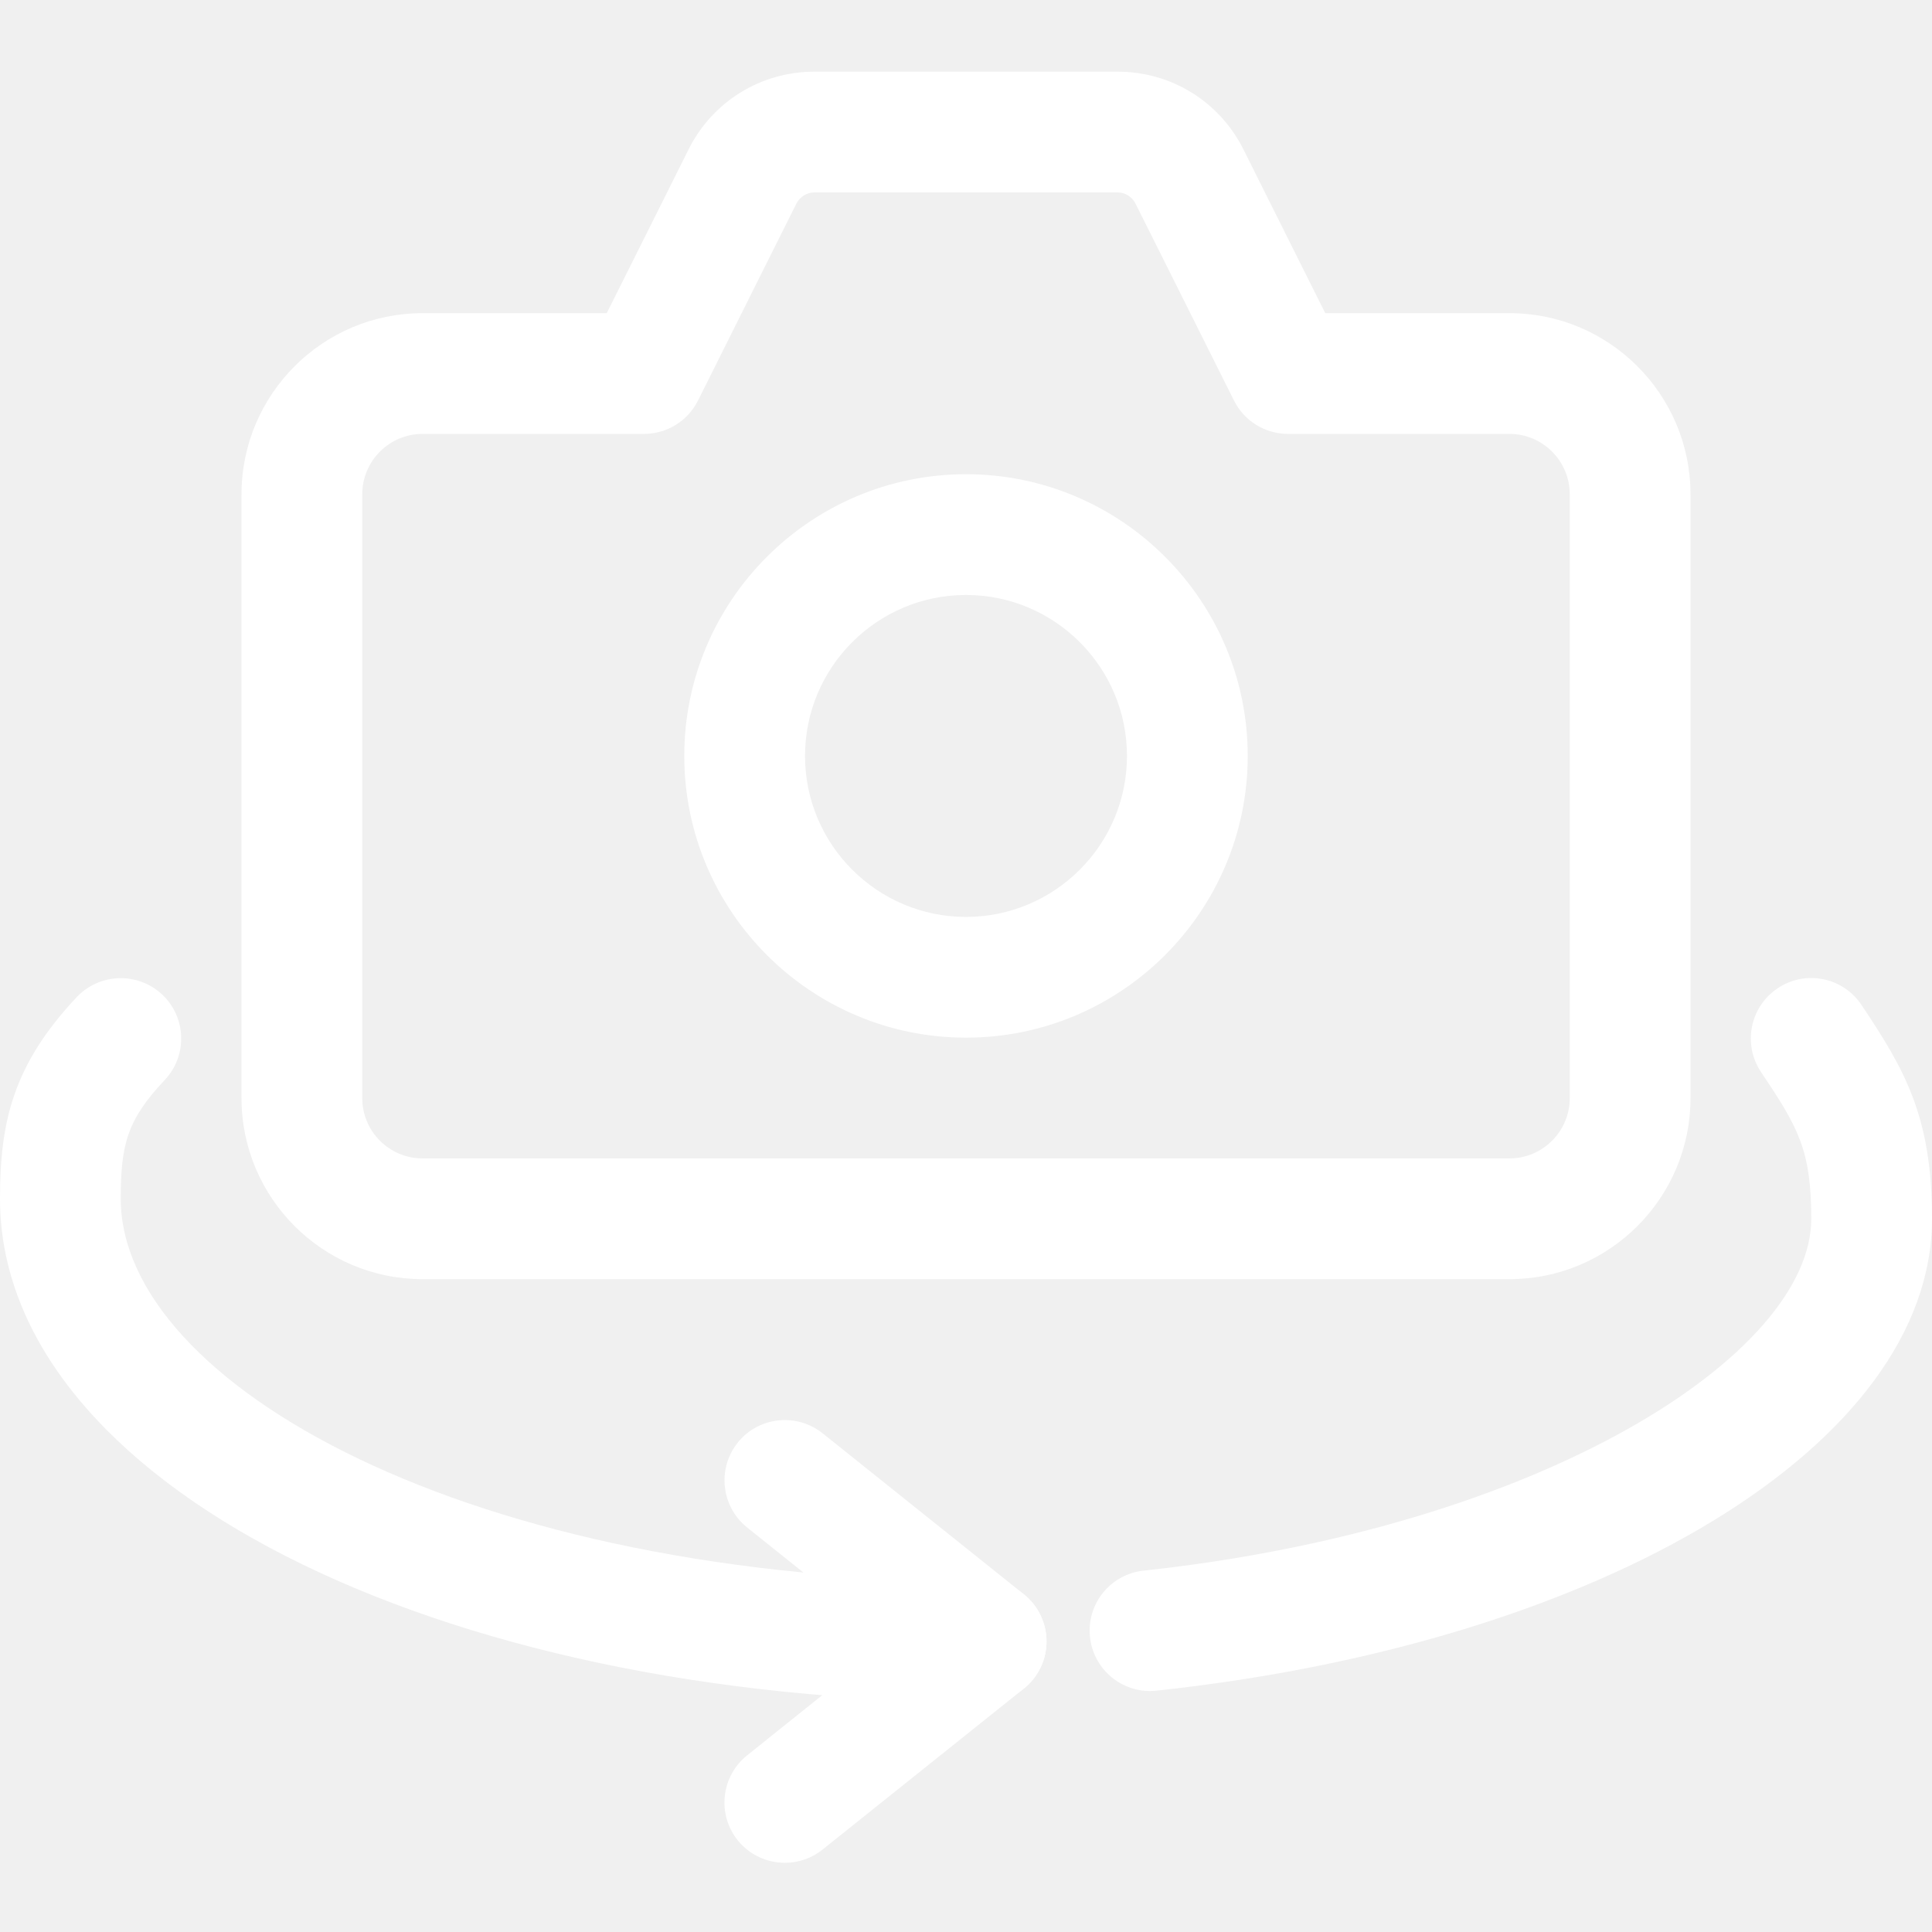
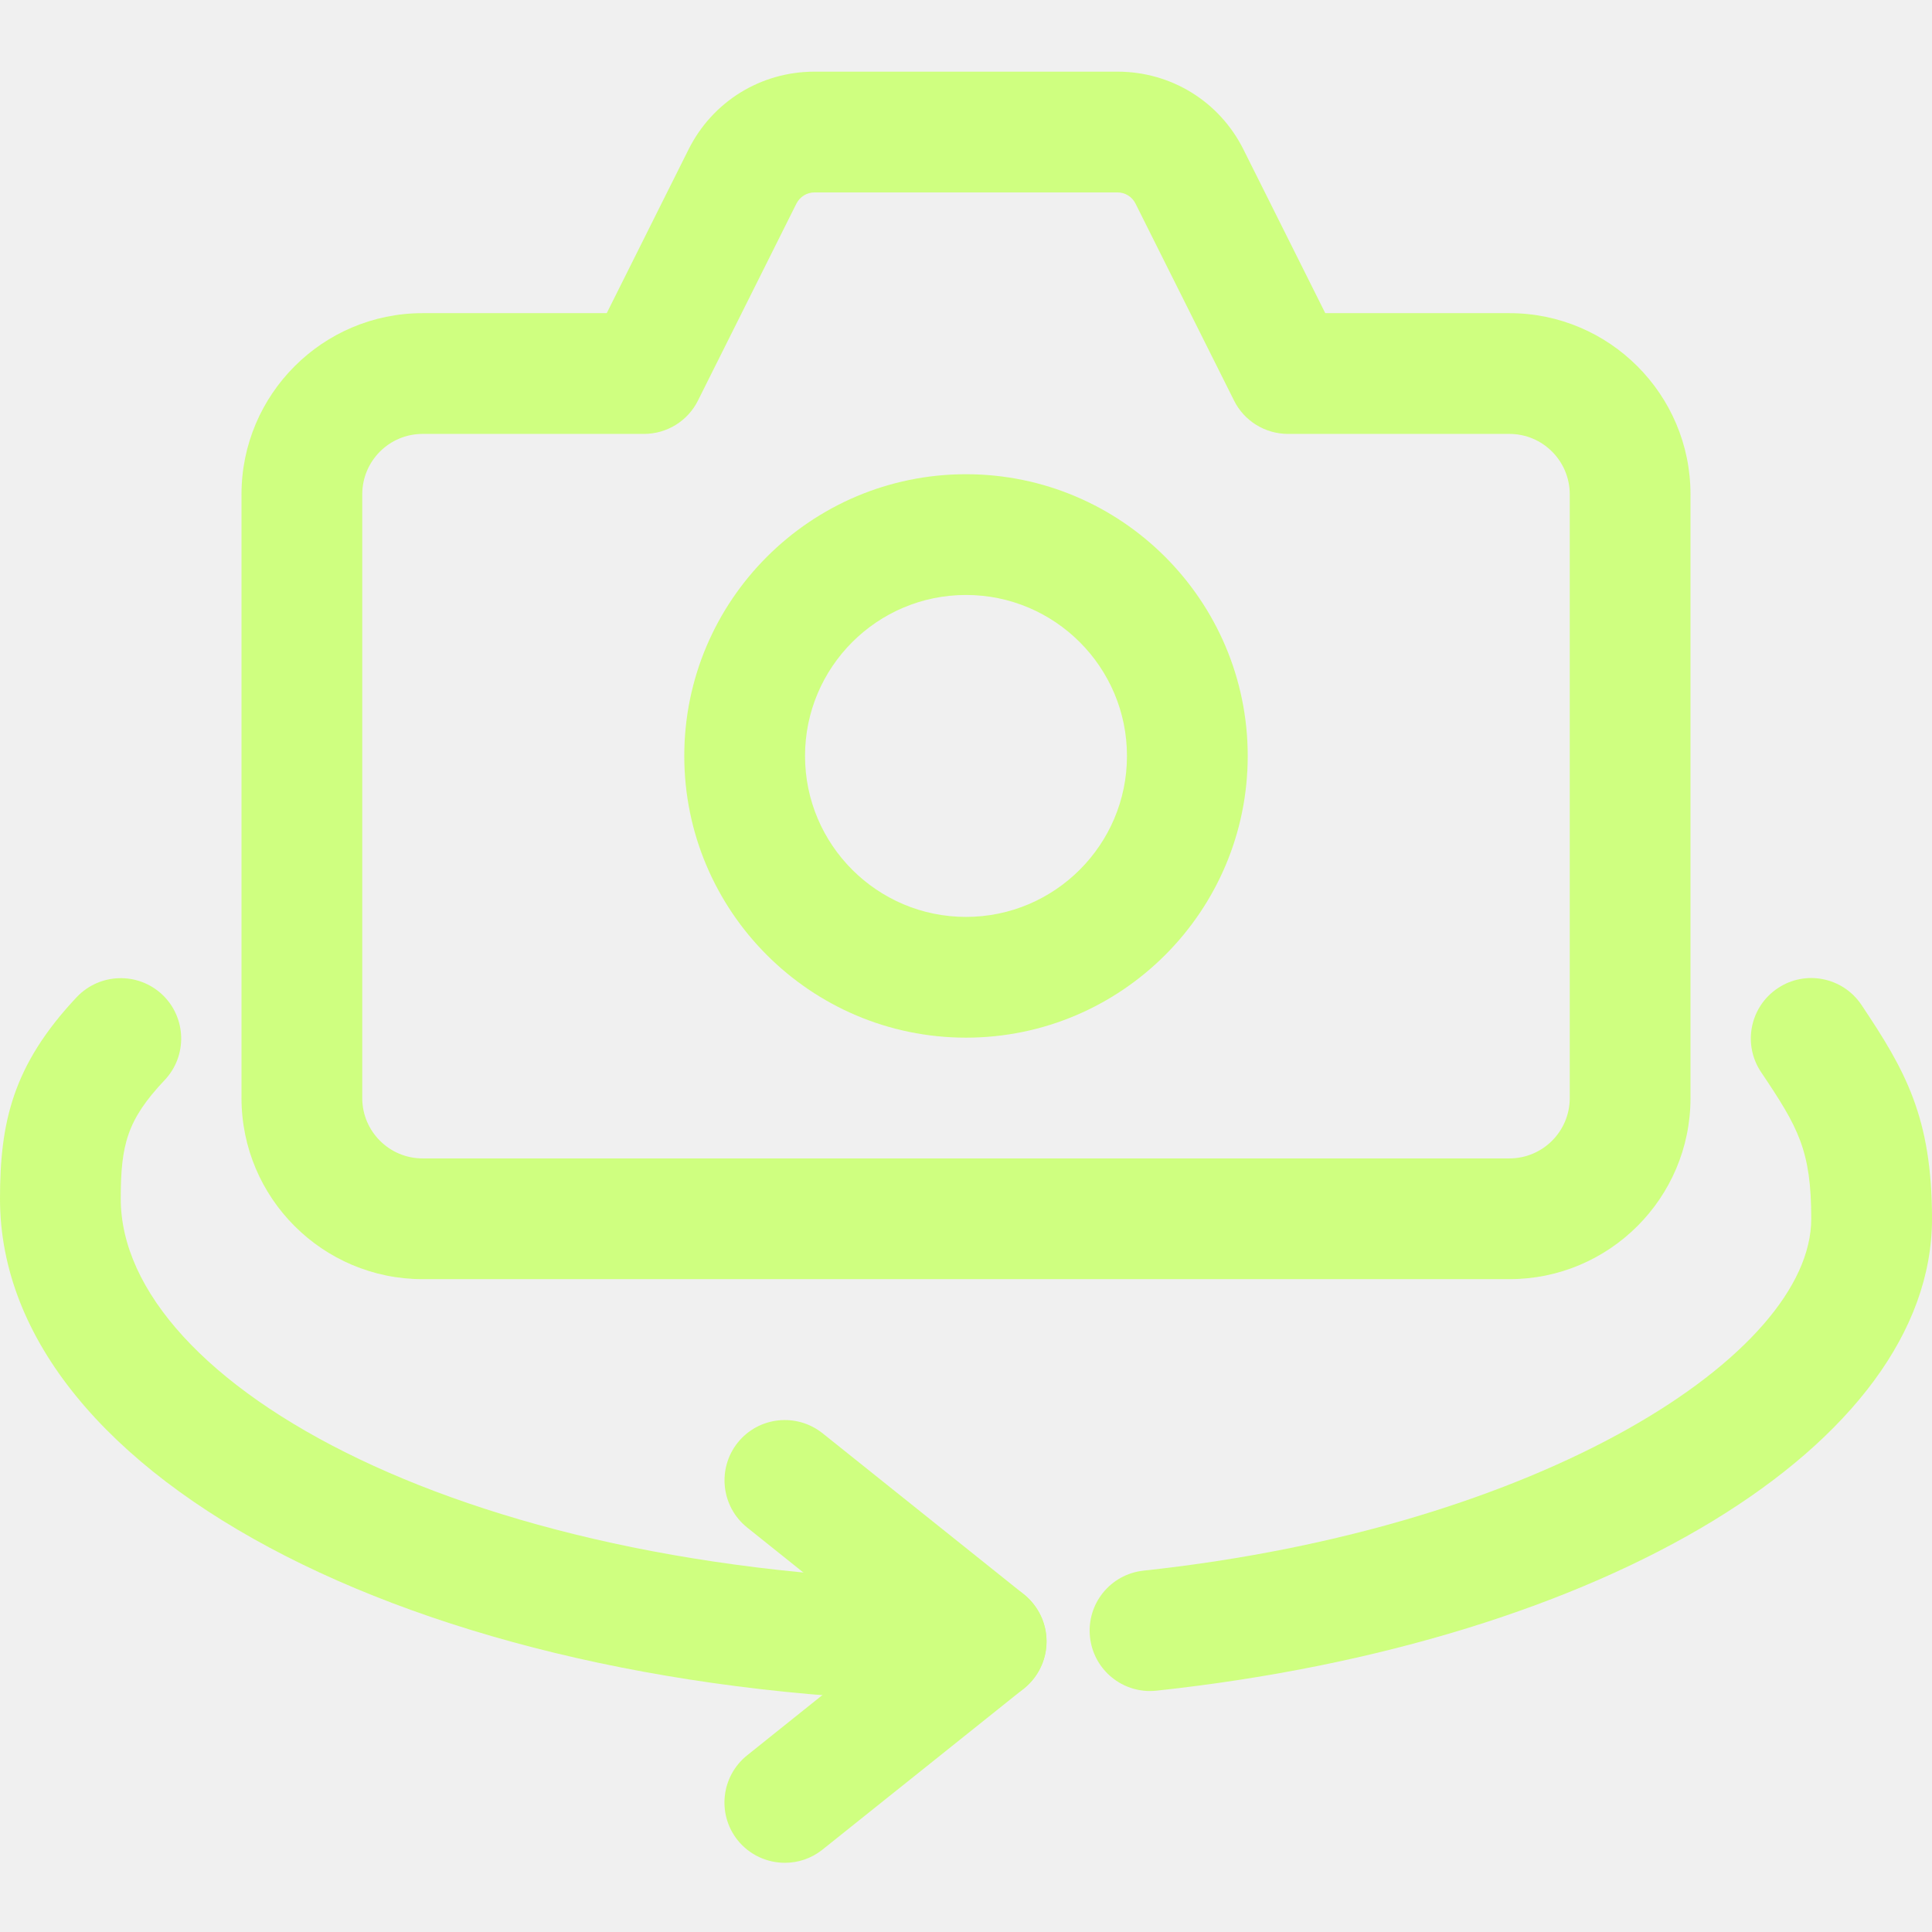
<svg xmlns="http://www.w3.org/2000/svg" width="22" height="22" viewBox="0 0 22 22" fill="none">
-   <path d="M11 11.816C9.231 11.816 7.792 10.377 7.792 8.608C7.792 6.839 9.231 5.4 11 5.4C12.769 5.4 14.208 6.839 14.208 8.608C14.208 10.377 12.769 11.816 11 11.816ZM11 6.775C9.989 6.775 9.167 7.597 9.167 8.608C9.167 9.619 9.989 10.441 11 10.441C12.011 10.441 12.833 9.619 12.833 8.608C12.833 7.597 12.011 6.775 11 6.775Z" fill="white" />
-   <path d="M11.229 19.379C4.933 19.379 0 16.863 0 13.65C0 12.784 0.143 12.131 0.874 11.354C1.136 11.078 1.57 11.066 1.847 11.325C2.123 11.585 2.137 12.021 1.876 12.298C1.447 12.752 1.375 13.034 1.375 13.65C1.375 15.753 5.335 18.004 11.229 18.004C11.609 18.004 11.917 18.312 11.917 18.691C11.917 19.071 11.609 19.379 11.229 19.379Z" fill="white" />
-   <path d="M13.095 19.256C12.748 19.256 12.45 18.995 12.412 18.642C12.371 18.264 12.644 17.926 13.022 17.885C17.57 17.395 20.625 15.419 20.625 13.879C20.625 13.098 20.478 12.84 20.054 12.209C19.842 11.893 19.926 11.466 20.242 11.254C20.556 11.042 20.984 11.126 21.196 11.442C21.696 12.188 22 12.723 22 13.879C22 16.442 18.286 18.701 13.169 19.252C13.144 19.254 13.119 19.256 13.095 19.256Z" fill="white" />
-   <path d="M17.188 14.566H4.812C3.675 14.566 2.75 13.642 2.75 12.504V5.629C2.75 4.491 3.675 3.566 4.812 3.566H6.909L7.84 1.703C8.113 1.156 8.663 0.816 9.275 0.816H12.725C13.337 0.816 13.887 1.156 14.16 1.703L15.091 3.566H17.188C18.325 3.566 19.25 4.491 19.25 5.629V12.504C19.25 13.642 18.325 14.566 17.188 14.566ZM4.812 4.941C4.433 4.941 4.125 5.249 4.125 5.629V12.504C4.125 12.883 4.433 13.191 4.812 13.191H17.188C17.567 13.191 17.875 12.883 17.875 12.504V5.629C17.875 5.249 17.567 4.941 17.188 4.941H14.667C14.406 4.941 14.168 4.794 14.052 4.561L12.93 2.318C12.891 2.24 12.812 2.191 12.725 2.191H9.275C9.188 2.191 9.109 2.24 9.069 2.318L7.948 4.561C7.832 4.794 7.594 4.941 7.333 4.941H4.812Z" fill="white" />
-   <path d="M8.938 21.212C8.736 21.212 8.536 21.124 8.4 20.955C8.163 20.658 8.211 20.226 8.508 19.988L10.128 18.691L8.508 17.394C8.212 17.157 8.164 16.725 8.4 16.428C8.637 16.132 9.069 16.084 9.367 16.321L11.658 18.154C11.821 18.285 11.917 18.483 11.917 18.691C11.917 18.9 11.821 19.098 11.659 19.228L9.367 21.061C9.24 21.163 9.089 21.212 8.938 21.212Z" fill="white" />
+   <path d="M11 11.816C9.231 11.816 7.792 10.377 7.792 8.608C7.792 6.839 9.231 5.4 11 5.4C12.769 5.4 14.208 6.839 14.208 8.608C14.208 10.377 12.769 11.816 11 11.816ZM11 6.775C9.989 6.775 9.167 7.597 9.167 8.608C9.167 9.619 9.989 10.441 11 10.441C12.011 10.441 12.833 9.619 12.833 8.608C12.833 7.597 12.011 6.775 11 6.775Z" fill="#cfff80" />
+   <path d="M11.229 19.379C4.933 19.379 0 16.863 0 13.65C0 12.784 0.143 12.131 0.874 11.354C1.136 11.078 1.57 11.066 1.847 11.325C2.123 11.585 2.137 12.021 1.876 12.298C1.447 12.752 1.375 13.034 1.375 13.65C1.375 15.753 5.335 18.004 11.229 18.004C11.609 18.004 11.917 18.312 11.917 18.691C11.917 19.071 11.609 19.379 11.229 19.379Z" fill="#cfff80" />
+   <path d="M13.095 19.256C12.748 19.256 12.45 18.995 12.412 18.642C12.371 18.264 12.644 17.926 13.022 17.885C17.57 17.395 20.625 15.419 20.625 13.879C20.625 13.098 20.478 12.84 20.054 12.209C19.842 11.893 19.926 11.466 20.242 11.254C20.556 11.042 20.984 11.126 21.196 11.442C21.696 12.188 22 12.723 22 13.879C22 16.442 18.286 18.701 13.169 19.252C13.144 19.254 13.119 19.256 13.095 19.256Z" fill="#cfff80" />
+   <path d="M17.188 14.566H4.812C3.675 14.566 2.75 13.642 2.75 12.504V5.629C2.75 4.491 3.675 3.566 4.812 3.566H6.909L7.84 1.703C8.113 1.156 8.663 0.816 9.275 0.816H12.725C13.337 0.816 13.887 1.156 14.16 1.703L15.091 3.566H17.188C18.325 3.566 19.25 4.491 19.25 5.629V12.504C19.25 13.642 18.325 14.566 17.188 14.566ZM4.812 4.941C4.433 4.941 4.125 5.249 4.125 5.629V12.504C4.125 12.883 4.433 13.191 4.812 13.191H17.188C17.567 13.191 17.875 12.883 17.875 12.504V5.629C17.875 5.249 17.567 4.941 17.188 4.941H14.667C14.406 4.941 14.168 4.794 14.052 4.561L12.93 2.318C12.891 2.24 12.812 2.191 12.725 2.191H9.275C9.188 2.191 9.109 2.24 9.069 2.318L7.948 4.561C7.832 4.794 7.594 4.941 7.333 4.941H4.812Z" fill="#cfff80" />
+   <path d="M8.938 21.212C8.736 21.212 8.536 21.124 8.4 20.955C8.163 20.658 8.211 20.226 8.508 19.988L10.128 18.691L8.508 17.394C8.212 17.157 8.164 16.725 8.4 16.428C8.637 16.132 9.069 16.084 9.367 16.321L11.658 18.154C11.821 18.285 11.917 18.483 11.917 18.691C11.917 18.9 11.821 19.098 11.659 19.228L9.367 21.061C9.24 21.163 9.089 21.212 8.938 21.212Z" fill="#cfff80" />
</svg>
